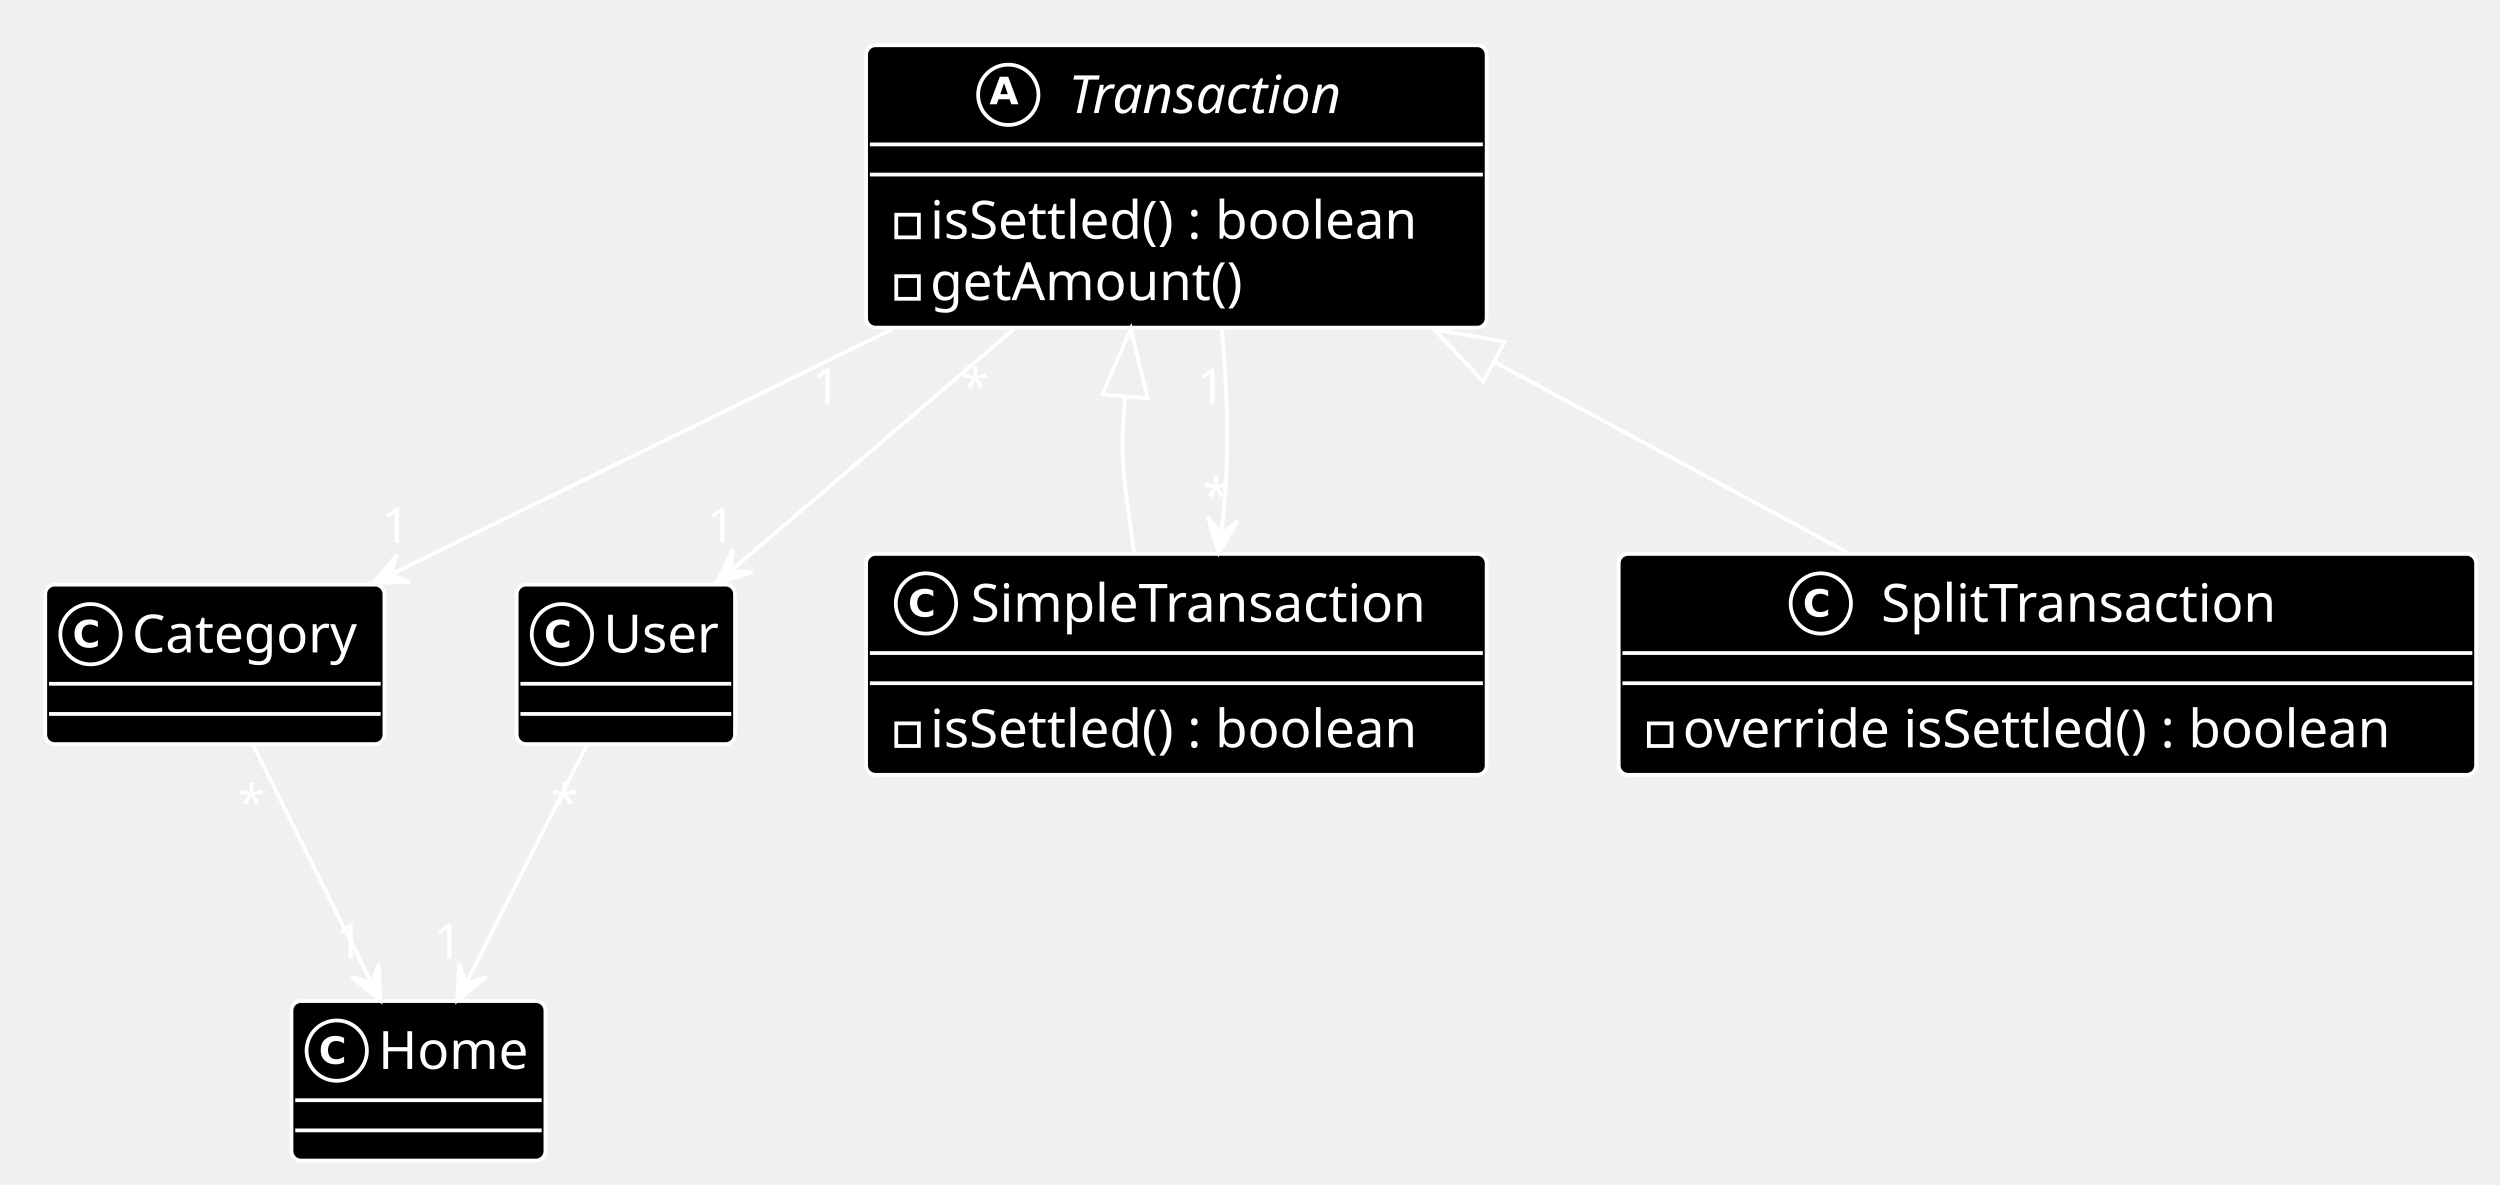
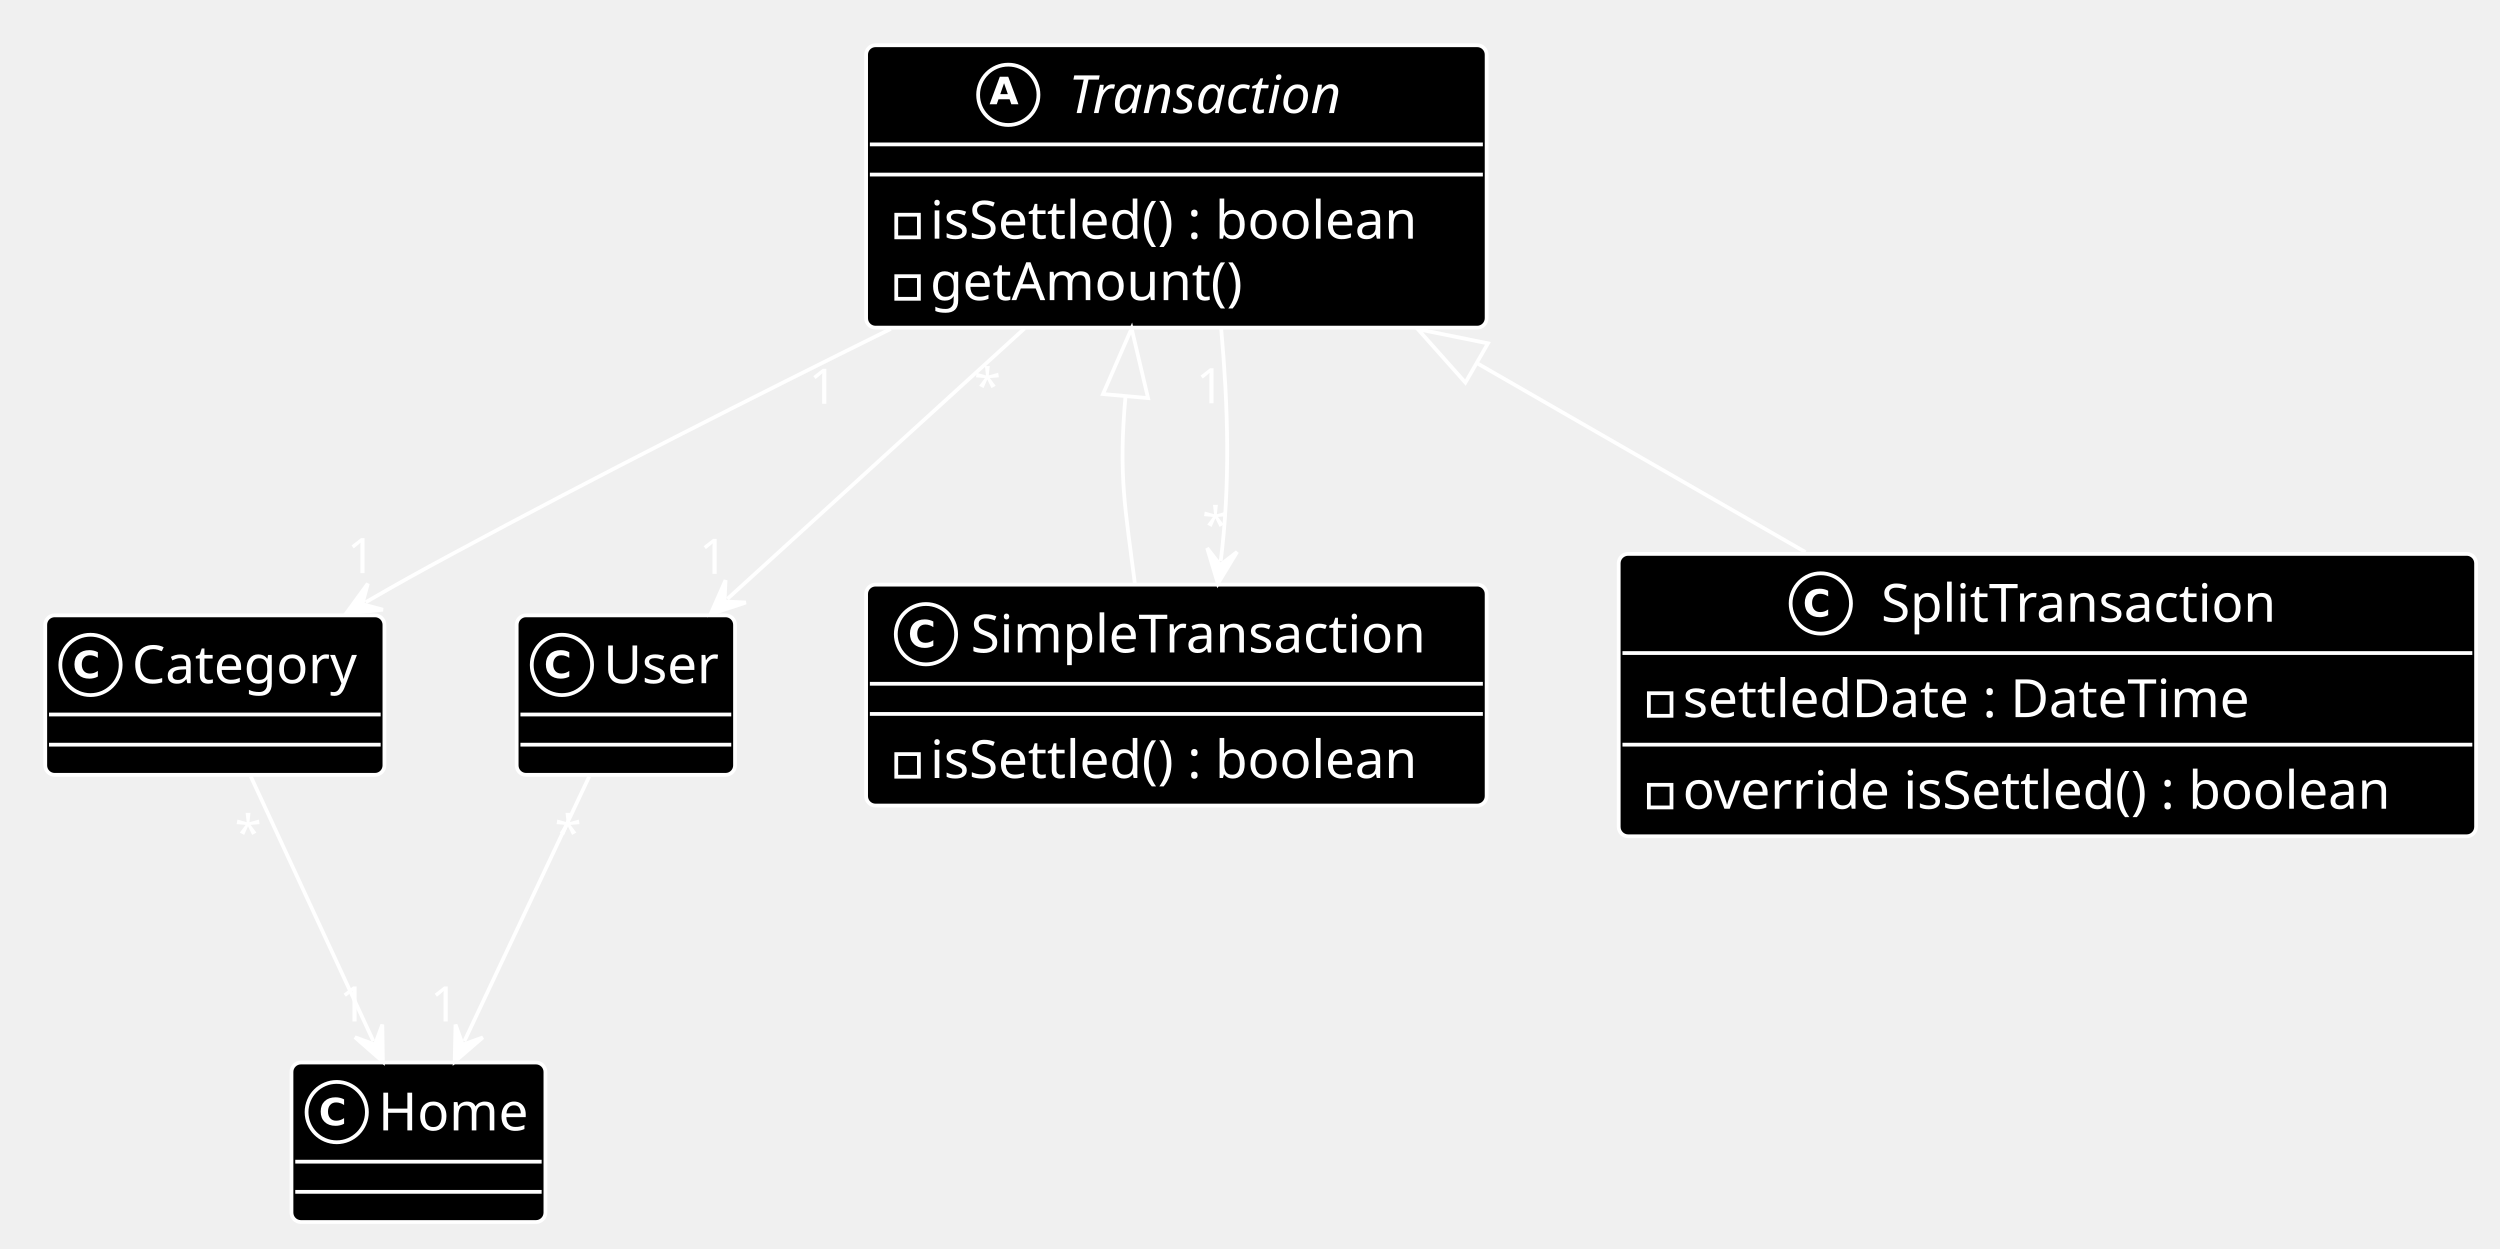
- <svg xmlns="http://www.w3.org/2000/svg" contentStyleType="text/css" data-diagram-type="CLASS" height="314px" preserveAspectRatio="none" style="width:663px;height:314px;background:#000000;" version="1.1" viewBox="0 0 663 314" width="663px" zoomAndPan="magnify">
+ <svg xmlns="http://www.w3.org/2000/svg" contentStyleType="text/css" data-diagram-type="CLASS" height="331px" preserveAspectRatio="none" style="width:663px;height:331px;background:#000000;" version="1.1" viewBox="0 0 663 331" width="663px" zoomAndPan="magnify">
  <defs />
  <g>
    <g class="entity" data-qualified-name="Category" data-source-line="4" id="ent0002">
-       <rect fill="#000000" height="42.297" rx="2.5" ry="2.5" style="stroke:#FFFFFF;stroke-width:1;" width="89.95" x="12" y="155.04" />
-       <ellipse cx="24" cy="168.188" fill="#000000" rx="8" ry="8" style="stroke:#FFFFFF;stroke-width:1;" />
-       <path d="M25.953,171.282 Q25.438,171.563 24.875,171.688 Q24.312,171.829 23.703,171.829 Q21.875,171.829 20.812,170.813 Q19.75,169.798 19.75,168.048 Q19.75,166.298 20.812,165.282 Q21.875,164.267 23.703,164.267 Q24.312,164.267 24.875,164.407 Q25.438,164.532 25.953,164.813 L25.953,166.313 Q25.422,165.954 24.906,165.798 Q24.406,165.626 23.844,165.626 Q22.844,165.626 22.266,166.282 Q21.688,166.923 21.688,168.048 Q21.688,169.173 22.266,169.829 Q22.844,170.47 23.844,170.47 Q24.406,170.47 24.906,170.313 Q25.422,170.142 25.953,169.782 L25.953,171.282 Z " fill="#FFFFFF" />
-       <text fill="#FFFFFF" font-family="Hack" font-size="14" lengthAdjust="spacing" textLength="63.95" x="35" y="173.035">Category</text>
-       <line style="stroke:#FFFFFF;stroke-width:1;" x1="13" x2="100.95" y1="181.337" y2="181.337" />
-       <line style="stroke:#FFFFFF;stroke-width:1;" x1="13" x2="100.95" y1="189.337" y2="189.337" />
+       <rect fill="#000000" height="42.297" rx="2.5" ry="2.5" style="stroke:#FFFFFF;stroke-width:1;" width="89.95" x="12" y="163.19" />
+       <ellipse cx="24" cy="176.338" fill="#000000" rx="8" ry="8" style="stroke:#FFFFFF;stroke-width:1;" />
+       <path d="M25.953,179.432 Q25.438,179.713 24.875,179.838 Q24.312,179.979 23.703,179.979 Q21.875,179.979 20.812,178.963 Q19.75,177.948 19.75,176.198 Q19.75,174.448 20.812,173.432 Q21.875,172.417 23.703,172.417 Q24.312,172.417 24.875,172.557 Q25.438,172.682 25.953,172.963 L25.953,174.463 Q25.422,174.104 24.906,173.948 Q24.406,173.776 23.844,173.776 Q22.844,173.776 22.266,174.432 Q21.688,175.073 21.688,176.198 Q21.688,177.323 22.266,177.979 Q22.844,178.62 23.844,178.62 Q24.406,178.62 24.906,178.463 Q25.422,178.292 25.953,177.932 L25.953,179.432 Z " fill="#FFFFFF" />
+       <text fill="#FFFFFF" font-family="Hack" font-size="14" lengthAdjust="spacing" textLength="63.95" x="35" y="181.185">Category</text>
+       <line style="stroke:#FFFFFF;stroke-width:1;" x1="13" x2="100.95" y1="189.487" y2="189.487" />
+       <line style="stroke:#FFFFFF;stroke-width:1;" x1="13" x2="100.95" y1="197.487" y2="197.487" />
    </g>
    <g class="entity" data-qualified-name="Home" data-source-line="6" id="ent0003">
-       <rect fill="#000000" height="42.297" rx="2.5" ry="2.5" style="stroke:#FFFFFF;stroke-width:1;" width="67.344" x="77.3" y="265.48" />
-       <ellipse cx="89.3" cy="278.628" fill="#000000" rx="8" ry="8" style="stroke:#FFFFFF;stroke-width:1;" />
-       <path d="M91.253,281.722 Q90.737,282.003 90.175,282.128 Q89.612,282.269 89.003,282.269 Q87.175,282.269 86.112,281.253 Q85.05,280.238 85.05,278.488 Q85.05,276.738 86.112,275.722 Q87.175,274.707 89.003,274.707 Q89.612,274.707 90.175,274.847 Q90.737,274.972 91.253,275.253 L91.253,276.753 Q90.722,276.394 90.206,276.238 Q89.706,276.066 89.144,276.066 Q88.144,276.066 87.566,276.722 Q86.987,277.363 86.987,278.488 Q86.987,279.613 87.566,280.269 Q88.144,280.91 89.144,280.91 Q89.706,280.91 90.206,280.753 Q90.722,280.582 91.253,280.222 L91.253,281.722 Z " fill="#FFFFFF" />
-       <text fill="#FFFFFF" font-family="Hack" font-size="14" lengthAdjust="spacing" textLength="41.344" x="100.3" y="283.475">Home</text>
-       <line style="stroke:#FFFFFF;stroke-width:1;" x1="78.3" x2="143.644" y1="291.777" y2="291.777" />
-       <line style="stroke:#FFFFFF;stroke-width:1;" x1="78.3" x2="143.644" y1="299.777" y2="299.777" />
+       <rect fill="#000000" height="42.297" rx="2.5" ry="2.5" style="stroke:#FFFFFF;stroke-width:1;" width="67.344" x="77.3" y="281.78" />
+       <ellipse cx="89.3" cy="294.928" fill="#000000" rx="8" ry="8" style="stroke:#FFFFFF;stroke-width:1;" />
+       <path d="M91.253,298.022 Q90.737,298.303 90.175,298.428 Q89.612,298.569 89.003,298.569 Q87.175,298.569 86.112,297.553 Q85.05,296.538 85.05,294.788 Q85.05,293.038 86.112,292.022 Q87.175,291.007 89.003,291.007 Q89.612,291.007 90.175,291.147 Q90.737,291.272 91.253,291.553 L91.253,293.053 Q90.722,292.694 90.206,292.538 Q89.706,292.366 89.144,292.366 Q88.144,292.366 87.566,293.022 Q86.987,293.663 86.987,294.788 Q86.987,295.913 87.566,296.569 Q88.144,297.21 89.144,297.21 Q89.706,297.21 90.206,297.053 Q90.722,296.882 91.253,296.522 L91.253,298.022 Z " fill="#FFFFFF" />
+       <text fill="#FFFFFF" font-family="Hack" font-size="14" lengthAdjust="spacing" textLength="41.344" x="100.3" y="299.775">Home</text>
+       <line style="stroke:#FFFFFF;stroke-width:1;" x1="78.3" x2="143.644" y1="308.077" y2="308.077" />
+       <line style="stroke:#FFFFFF;stroke-width:1;" x1="78.3" x2="143.644" y1="316.077" y2="316.077" />
    </g>
    <g class="entity" data-qualified-name="User" data-source-line="8" id="ent0004">
-       <rect fill="#000000" height="42.297" rx="2.5" ry="2.5" style="stroke:#FFFFFF;stroke-width:1;" width="57.91" x="137.02" y="155.04" />
-       <ellipse cx="149.02" cy="168.188" fill="#000000" rx="8" ry="8" style="stroke:#FFFFFF;stroke-width:1;" />
-       <path d="M150.973,171.282 Q150.458,171.563 149.895,171.688 Q149.333,171.829 148.723,171.829 Q146.895,171.829 145.833,170.813 Q144.77,169.798 144.77,168.048 Q144.77,166.298 145.833,165.282 Q146.895,164.267 148.723,164.267 Q149.333,164.267 149.895,164.407 Q150.458,164.532 150.973,164.813 L150.973,166.313 Q150.442,165.954 149.926,165.798 Q149.426,165.626 148.864,165.626 Q147.864,165.626 147.286,166.282 Q146.708,166.923 146.708,168.048 Q146.708,169.173 147.286,169.829 Q147.864,170.47 148.864,170.47 Q149.426,170.47 149.926,170.313 Q150.442,170.142 150.973,169.782 L150.973,171.282 Z " fill="#FFFFFF" />
-       <text fill="#FFFFFF" font-family="Hack" font-size="14" lengthAdjust="spacing" textLength="31.91" x="160.02" y="173.035">User</text>
-       <line style="stroke:#FFFFFF;stroke-width:1;" x1="138.02" x2="193.93" y1="181.337" y2="181.337" />
-       <line style="stroke:#FFFFFF;stroke-width:1;" x1="138.02" x2="193.93" y1="189.337" y2="189.337" />
+       <rect fill="#000000" height="42.297" rx="2.5" ry="2.5" style="stroke:#FFFFFF;stroke-width:1;" width="57.91" x="137.02" y="163.19" />
+       <ellipse cx="149.02" cy="176.338" fill="#000000" rx="8" ry="8" style="stroke:#FFFFFF;stroke-width:1;" />
+       <path d="M150.973,179.432 Q150.458,179.713 149.895,179.838 Q149.333,179.979 148.723,179.979 Q146.895,179.979 145.833,178.963 Q144.77,177.948 144.77,176.198 Q144.77,174.448 145.833,173.432 Q146.895,172.417 148.723,172.417 Q149.333,172.417 149.895,172.557 Q150.458,172.682 150.973,172.963 L150.973,174.463 Q150.442,174.104 149.926,173.948 Q149.426,173.776 148.864,173.776 Q147.864,173.776 147.286,174.432 Q146.708,175.073 146.708,176.198 Q146.708,177.323 147.286,177.979 Q147.864,178.62 148.864,178.62 Q149.426,178.62 149.926,178.463 Q150.442,178.292 150.973,177.932 L150.973,179.432 Z " fill="#FFFFFF" />
+       <text fill="#FFFFFF" font-family="Hack" font-size="14" lengthAdjust="spacing" textLength="31.91" x="160.02" y="181.185">User</text>
+       <line style="stroke:#FFFFFF;stroke-width:1;" x1="138.02" x2="193.93" y1="189.487" y2="189.487" />
+       <line style="stroke:#FFFFFF;stroke-width:1;" x1="138.02" x2="193.93" y1="197.487" y2="197.487" />
    </g>
    <g class="entity" data-qualified-name="Transaction" data-source-line="10" id="ent0005">
      <rect fill="#000000" height="74.891" rx="2.5" ry="2.5" style="stroke:#FFFFFF;stroke-width:1;" width="164.565" x="229.69" y="12" />
      <ellipse cx="267.399" cy="25.148" fill="#000000" rx="8" ry="8" style="stroke:#FFFFFF;stroke-width:1;" />
      <path d="M267.743,26.32 L264.805,26.32 L264.337,27.648 L262.446,27.648 L265.149,20.352 L267.383,20.352 L270.087,27.648 L268.196,27.648 L267.743,26.32 Z M265.274,24.961 L267.274,24.961 L266.274,22.07 L265.274,24.961 Z " fill="#FFFFFF" />
      <text fill="#FFFFFF" font-family="Hack" font-size="14" font-style="italic" lengthAdjust="spacing" textLength="82.147" x="283.399" y="29.995">Transaction</text>
      <line style="stroke:#FFFFFF;stroke-width:1;" x1="230.69" x2="393.255" y1="38.297" y2="38.297" />
      <line style="stroke:#FFFFFF;stroke-width:1;" x1="230.69" x2="393.255" y1="46.297" y2="46.297" />
      <g data-visibility-modifier="PRIVATE_METHOD">
        <rect fill="#000000" height="6" style="stroke:#FFFFFF;stroke-width:1;" width="6" x="237.69" y="56.945" />
      </g>
      <text fill="#FFFFFF" font-family="Hack" font-size="14" lengthAdjust="spacing" textLength="141.565" x="246.69" y="63.292">isSettled() : boolean</text>
      <g data-visibility-modifier="PRIVATE_METHOD">
        <rect fill="#000000" height="6" style="stroke:#FFFFFF;stroke-width:1;" width="6" x="237.69" y="73.242" />
      </g>
      <text fill="#FFFFFF" font-family="Hack" font-size="14" lengthAdjust="spacing" textLength="88.929" x="246.69" y="79.589">getAmount()</text>
    </g>
    <g class="entity" data-qualified-name="SimpleTransaction" data-source-line="15" id="ent0006">
-       <rect fill="#000000" height="58.594" rx="2.5" ry="2.5" style="stroke:#FFFFFF;stroke-width:1;" width="164.565" x="229.69" y="146.89" />
-       <ellipse cx="245.566" cy="160.038" fill="#000000" rx="8" ry="8" style="stroke:#FFFFFF;stroke-width:1;" />
-       <path d="M247.519,163.132 Q247.004,163.413 246.441,163.538 Q245.879,163.679 245.269,163.679 Q243.441,163.679 242.379,162.663 Q241.316,161.648 241.316,159.898 Q241.316,158.148 242.379,157.132 Q243.441,156.117 245.269,156.117 Q245.879,156.117 246.441,156.257 Q247.004,156.382 247.519,156.663 L247.519,158.163 Q246.988,157.804 246.473,157.648 Q245.973,157.476 245.41,157.476 Q244.41,157.476 243.832,158.132 Q243.254,158.773 243.254,159.898 Q243.254,161.023 243.832,161.679 Q244.41,162.32 245.41,162.32 Q245.973,162.32 246.473,162.163 Q246.988,161.992 247.519,161.632 L247.519,163.132 Z " fill="#FFFFFF" />
-       <text fill="#FFFFFF" font-family="Hack" font-size="14" lengthAdjust="spacing" textLength="129.951" x="257.428" y="164.885">SimpleTransaction</text>
-       <line style="stroke:#FFFFFF;stroke-width:1;" x1="230.69" x2="393.255" y1="173.187" y2="173.187" />
-       <line style="stroke:#FFFFFF;stroke-width:1;" x1="230.69" x2="393.255" y1="181.187" y2="181.187" />
+       <rect fill="#000000" height="58.594" rx="2.5" ry="2.5" style="stroke:#FFFFFF;stroke-width:1;" width="164.565" x="229.69" y="155.04" />
+       <ellipse cx="245.566" cy="168.188" fill="#000000" rx="8" ry="8" style="stroke:#FFFFFF;stroke-width:1;" />
+       <path d="M247.519,171.282 Q247.004,171.563 246.441,171.688 Q245.879,171.829 245.269,171.829 Q243.441,171.829 242.379,170.813 Q241.316,169.798 241.316,168.048 Q241.316,166.298 242.379,165.282 Q243.441,164.267 245.269,164.267 Q245.879,164.267 246.441,164.407 Q247.004,164.532 247.519,164.813 L247.519,166.313 Q246.988,165.954 246.473,165.798 Q245.973,165.626 245.41,165.626 Q244.41,165.626 243.832,166.282 Q243.254,166.923 243.254,168.048 Q243.254,169.173 243.832,169.829 Q244.41,170.47 245.41,170.47 Q245.973,170.47 246.473,170.313 Q246.988,170.142 247.519,169.782 L247.519,171.282 Z " fill="#FFFFFF" />
+       <text fill="#FFFFFF" font-family="Hack" font-size="14" lengthAdjust="spacing" textLength="129.951" x="257.428" y="173.035">SimpleTransaction</text>
+       <line style="stroke:#FFFFFF;stroke-width:1;" x1="230.69" x2="393.255" y1="181.337" y2="181.337" />
+       <line style="stroke:#FFFFFF;stroke-width:1;" x1="230.69" x2="393.255" y1="189.337" y2="189.337" />
      <g data-visibility-modifier="PRIVATE_METHOD">
-         <rect fill="#000000" height="6" style="stroke:#FFFFFF;stroke-width:1;" width="6" x="237.69" y="191.835" />
+         <rect fill="#000000" height="6" style="stroke:#FFFFFF;stroke-width:1;" width="6" x="237.69" y="199.985" />
      </g>
-       <text fill="#FFFFFF" font-family="Hack" font-size="14" lengthAdjust="spacing" textLength="141.565" x="246.69" y="198.182">isSettled() : boolean</text>
+       <text fill="#FFFFFF" font-family="Hack" font-size="14" lengthAdjust="spacing" textLength="141.565" x="246.69" y="206.332">isSettled() : boolean</text>
    </g>
    <g class="entity" data-qualified-name="SplitTransaction" data-source-line="19" id="ent0008">
-       <rect fill="#000000" height="58.594" rx="2.5" ry="2.5" style="stroke:#FFFFFF;stroke-width:1;" width="227.381" x="429.28" y="146.89" />
+       <rect fill="#000000" height="74.891" rx="2.5" ry="2.5" style="stroke:#FFFFFF;stroke-width:1;" width="227.381" x="429.28" y="146.89" />
      <ellipse cx="482.876" cy="160.038" fill="#000000" rx="8" ry="8" style="stroke:#FFFFFF;stroke-width:1;" />
      <path d="M484.829,163.132 Q484.313,163.413 483.751,163.538 Q483.188,163.679 482.579,163.679 Q480.751,163.679 479.688,162.663 Q478.626,161.648 478.626,159.898 Q478.626,158.148 479.688,157.132 Q480.751,156.117 482.579,156.117 Q483.188,156.117 483.751,156.257 Q484.313,156.382 484.829,156.663 L484.829,158.163 Q484.298,157.804 483.782,157.648 Q483.282,157.476 482.719,157.476 Q481.719,157.476 481.141,158.132 Q480.563,158.773 480.563,159.898 Q480.563,161.023 481.141,161.679 Q481.719,162.32 482.719,162.32 Q483.282,162.32 483.782,162.163 Q484.298,161.992 484.829,161.632 L484.829,163.132 Z " fill="#FFFFFF" />
      <text fill="#FFFFFF" font-family="Hack" font-size="14" lengthAdjust="spacing" textLength="113.189" x="498.876" y="164.885">SplitTransaction</text>
      <line style="stroke:#FFFFFF;stroke-width:1;" x1="430.28" x2="655.661" y1="173.187" y2="173.187" />
-       <line style="stroke:#FFFFFF;stroke-width:1;" x1="430.28" x2="655.661" y1="181.187" y2="181.187" />
+       <g data-visibility-modifier="PRIVATE_FIELD">
+         <rect fill="none" height="6" style="stroke:#FFFFFF;stroke-width:1;" width="6" x="437.28" y="183.835" />
+       </g>
+       <text fill="#FFFFFF" font-family="Hack" font-size="14" lengthAdjust="spacing" textLength="163.509" x="446.28" y="190.182">settledDate : DateTime</text>
+       <line style="stroke:#FFFFFF;stroke-width:1;" x1="430.28" x2="655.661" y1="197.484" y2="197.484" />
      <g data-visibility-modifier="PRIVATE_METHOD">
-         <rect fill="#000000" height="6" style="stroke:#FFFFFF;stroke-width:1;" width="6" x="437.28" y="191.835" />
+         <rect fill="#000000" height="6" style="stroke:#FFFFFF;stroke-width:1;" width="6" x="437.28" y="208.132" />
      </g>
-       <text fill="#FFFFFF" font-family="Hack" font-size="14" lengthAdjust="spacing" textLength="204.381" x="446.28" y="198.182">override isSettled() : boolean</text>
+       <text fill="#FFFFFF" font-family="Hack" font-size="14" lengthAdjust="spacing" textLength="204.381" x="446.28" y="214.479">override isSettled() : boolean</text>
    </g>
    <g class="link" data-entity-1="ent0005" data-entity-2="ent0006" data-link-type="extension" data-source-line="16" id="lnk7">
-       <path d="M298.349,105.134 C296.719,124.104 298.55,128.97 300.74,146.61" fill="none" id="Transaction-backto-SimpleTransaction" style="stroke:#FFFFFF;stroke-width:1;" />
-       <polygon fill="none" points="299.89,87.2,292.371,104.62,304.327,105.648,299.89,87.2" style="stroke:#FFFFFF;stroke-width:1;" />
+       <path d="M298.488,105.038 C296.568,126.398 298.47,135 300.97,154.79" fill="none" id="Transaction-backto-SimpleTransaction" style="stroke:#FFFFFF;stroke-width:1;" />
+       <polygon fill="none" points="300.1,87.11,292.513,104.501,304.464,105.575,300.1,87.11" style="stroke:#FFFFFF;stroke-width:1;" />
    </g>
-     <g class="link" data-entity-1="ent0005" data-entity-2="ent0006" data-link-type="dependency" data-source-line="27" id="lnk14">
-       <path codeLine="27" d="M324.06,87.2 C325.69,106.17 326.139,123.016 323.949,140.656" fill="none" id="Transaction-to-SimpleTransaction" style="stroke:#FFFFFF;stroke-width:1;" />
-       <polygon fill="#FFFFFF" points="323.21,146.61,328.288,138.171,323.826,141.648,320.349,137.186,323.21,146.61" style="stroke:#FFFFFF;stroke-width:1;" />
-       <text fill="#FFFFFF" font-family="Hack" font-size="13" lengthAdjust="spacing" textLength="8.271" x="317.473" y="107.056">1</text>
-       <text fill="#FFFFFF" font-family="Hack" font-size="13" lengthAdjust="spacing" textLength="6.5" x="318.961" y="136.043">*</text>
+     <g class="link" data-entity-1="ent0005" data-entity-2="ent0006" data-link-type="dependency" data-source-line="28" id="lnk14">
+       <path codeLine="28" d="M323.85,87.11 C325.77,108.47 326.232,129.047 323.732,148.837" fill="none" id="Transaction-to-SimpleTransaction" style="stroke:#FFFFFF;stroke-width:1;" />
+       <polygon fill="#FFFFFF" points="322.98,154.79,328.076,146.362,323.607,149.829,320.139,145.36,322.98,154.79" style="stroke:#FFFFFF;stroke-width:1;" />
+       <text fill="#FFFFFF" font-family="Hack" font-size="13" lengthAdjust="spacing" textLength="8.271" x="317.227" y="106.951">1</text>
+       <text fill="#FFFFFF" font-family="Hack" font-size="13" lengthAdjust="spacing" textLength="6.5" x="318.786" y="143.767">*</text>
    </g>
    <g class="link" data-entity-1="ent0005" data-entity-2="ent0008" data-link-type="extension" data-source-line="20" id="lnk9">
-       <path d="M396.186,95.916 C431.166,114.817 457.29,128.91 489.82,146.48" fill="none" id="Transaction-backto-SplitTransaction" style="stroke:#FFFFFF;stroke-width:1;" />
-       <polygon fill="none" points="380.35,87.36,393.334,101.195,399.038,90.638,380.35,87.36" style="stroke:#FFFFFF;stroke-width:1;" />
+       <path d="M391.614,96.263 C423.664,114.693 446.75,127.98 478.81,146.43" fill="none" id="Transaction-backto-SplitTransaction" style="stroke:#FFFFFF;stroke-width:1;" />
+       <polygon fill="none" points="376.01,87.29,388.623,101.464,394.605,91.062,376.01,87.29" style="stroke:#FFFFFF;stroke-width:1;" />
    </g>
-     <g class="link" data-entity-1="ent0005" data-entity-2="ent0004" data-link-type="dependency" data-source-line="23" id="lnk10">
-       <path codeLine="23" d="M268.96,87.2 C243.22,109.19 216.021,132.422 194.631,150.702" fill="none" id="Transaction-to-User" style="stroke:#FFFFFF;stroke-width:1;" />
-       <polygon fill="#FFFFFF" points="190.07,154.6,199.511,151.794,193.871,151.352,194.313,145.712,190.07,154.6" style="stroke:#FFFFFF;stroke-width:1;" />
-       <text fill="#FFFFFF" font-family="Hack" font-size="13" lengthAdjust="spacing" textLength="6.5" x="255.095" y="107.056">*</text>
-       <text fill="#FFFFFF" font-family="Hack" font-size="13" lengthAdjust="spacing" textLength="8.271" x="187.507" y="143.867">1</text>
+     <g class="link" data-entity-1="ent0005" data-entity-2="ent0004" data-link-type="dependency" data-source-line="24" id="lnk10">
+       <path codeLine="24" d="M271.69,87.11 C244.85,111.54 215.008,138.712 192.888,158.842" fill="none" id="Transaction-to-User" style="stroke:#FFFFFF;stroke-width:1;" />
+       <polygon fill="#FFFFFF" points="188.45,162.88,197.798,159.781,192.148,159.515,192.414,153.864,188.45,162.88" style="stroke:#FFFFFF;stroke-width:1;" />
+       <text fill="#FFFFFF" font-family="Hack" font-size="13" lengthAdjust="spacing" textLength="6.5" x="258.294" y="106.951">*</text>
+       <text fill="#FFFFFF" font-family="Hack" font-size="13" lengthAdjust="spacing" textLength="8.271" x="185.452" y="152.182">1</text>
    </g>
-     <g class="link" data-entity-1="ent0005" data-entity-2="ent0002" data-link-type="dependency" data-source-line="24" id="lnk11">
-       <path codeLine="24" d="M236.5,87.36 C191.56,109.35 141.6,133.783 104.34,152.013" fill="none" id="Transaction-to-Category" style="stroke:#FFFFFF;stroke-width:1;" />
-       <polygon fill="#FFFFFF" points="98.95,154.65,108.792,154.288,103.441,152.453,105.276,147.102,98.95,154.65" style="stroke:#FFFFFF;stroke-width:1;" />
-       <text fill="#FFFFFF" font-family="Hack" font-size="13" lengthAdjust="spacing" textLength="8.271" x="215.36" y="106.96">1</text>
-       <text fill="#FFFFFF" font-family="Hack" font-size="13" lengthAdjust="spacing" textLength="8.271" x="101.192" y="143.931">1</text>
+     <g class="link" data-entity-1="ent0005" data-entity-2="ent0002" data-link-type="dependency" data-source-line="25" id="lnk11">
+       <path codeLine="25" d="M236.22,87.22 C200.67,104.8 157.89,126.43 119.98,146.89 C110.75,151.87 106.075,154.458 96.955,159.728" fill="none" id="Transaction-to-Category" style="stroke:#FFFFFF;stroke-width:1;" />
+       <polygon fill="#FFFFFF" points="91.76,162.73,101.554,161.69,96.089,160.228,97.551,154.764,91.76,162.73" style="stroke:#FFFFFF;stroke-width:1;" />
+       <text fill="#FFFFFF" font-family="Hack" font-size="13" lengthAdjust="spacing" textLength="8.271" x="214.536" y="107.08">1</text>
+       <text fill="#FFFFFF" font-family="Hack" font-size="13" lengthAdjust="spacing" textLength="8.271" x="92.07" y="151.992">1</text>
    </g>
-     <g class="link" data-entity-1="ent0004" data-entity-2="ent0003" data-link-type="dependency" data-source-line="25" id="lnk12">
-       <path codeLine="25" d="M155.63,197.58 C145.8,216.97 133.804,240.619 123.984,259.979" fill="none" id="User-to-Home" style="stroke:#FFFFFF;stroke-width:1;" />
-       <polygon fill="#FFFFFF" points="121.27,265.33,128.909,259.113,123.532,260.871,121.774,255.494,121.27,265.33" style="stroke:#FFFFFF;stroke-width:1;" />
-       <text fill="#FFFFFF" font-family="Hack" font-size="13" lengthAdjust="spacing" textLength="6.5" x="146.111" y="217.429">*</text>
-       <text fill="#FFFFFF" font-family="Hack" font-size="13" lengthAdjust="spacing" textLength="8.271" x="115.079" y="254.316">1</text>
+     <g class="link" data-entity-1="ent0004" data-entity-2="ent0003" data-link-type="dependency" data-source-line="26" id="lnk12">
+       <path codeLine="26" d="M156.27,205.91 C146.22,227.23 133.161,254.904 123.141,276.134" fill="none" id="User-to-Home" style="stroke:#FFFFFF;stroke-width:1;" />
+       <polygon fill="#FFFFFF" points="120.58,281.56,128.039,275.128,122.714,277.038,120.804,271.714,120.58,281.56" style="stroke:#FFFFFF;stroke-width:1;" />
+       <text fill="#FFFFFF" font-family="Hack" font-size="13" lengthAdjust="spacing" textLength="6.5" x="147.078" y="225.444">*</text>
+       <text fill="#FFFFFF" font-family="Hack" font-size="13" lengthAdjust="spacing" textLength="8.271" x="114.124" y="270.886">1</text>
    </g>
-     <g class="link" data-entity-1="ent0002" data-entity-2="ent0003" data-link-type="dependency" data-source-line="26" id="lnk13">
-       <path codeLine="26" d="M67.13,197.58 C76.79,216.97 88.546,240.599 98.186,259.959" fill="none" id="Category-to-Home" style="stroke:#FFFFFF;stroke-width:1;" />
-       <polygon fill="#FFFFFF" points="100.86,265.33,100.429,255.491,98.631,260.854,93.268,259.056,100.86,265.33" style="stroke:#FFFFFF;stroke-width:1;" />
-       <text fill="#FFFFFF" font-family="Hack" font-size="13" lengthAdjust="spacing" textLength="6.5" x="63.12" y="217.429">*</text>
-       <text fill="#FFFFFF" font-family="Hack" font-size="13" lengthAdjust="spacing" textLength="8.271" x="88.929" y="254.316">1</text>
+     <g class="link" data-entity-1="ent0002" data-entity-2="ent0003" data-link-type="dependency" data-source-line="27" id="lnk13">
+       <path codeLine="27" d="M66.5,205.91 C76.38,227.23 89.189,254.885 99.019,276.115" fill="none" id="Category-to-Home" style="stroke:#FFFFFF;stroke-width:1;" />
+       <polygon fill="#FFFFFF" points="101.54,281.56,101.388,271.712,99.439,277.023,94.129,275.074,101.54,281.56" style="stroke:#FFFFFF;stroke-width:1;" />
+       <text fill="#FFFFFF" font-family="Hack" font-size="13" lengthAdjust="spacing" textLength="6.5" x="62.236" y="225.444">*</text>
+       <text fill="#FFFFFF" font-family="Hack" font-size="13" lengthAdjust="spacing" textLength="8.271" x="89.967" y="270.886">1</text>
    </g>
  </g>
</svg>
